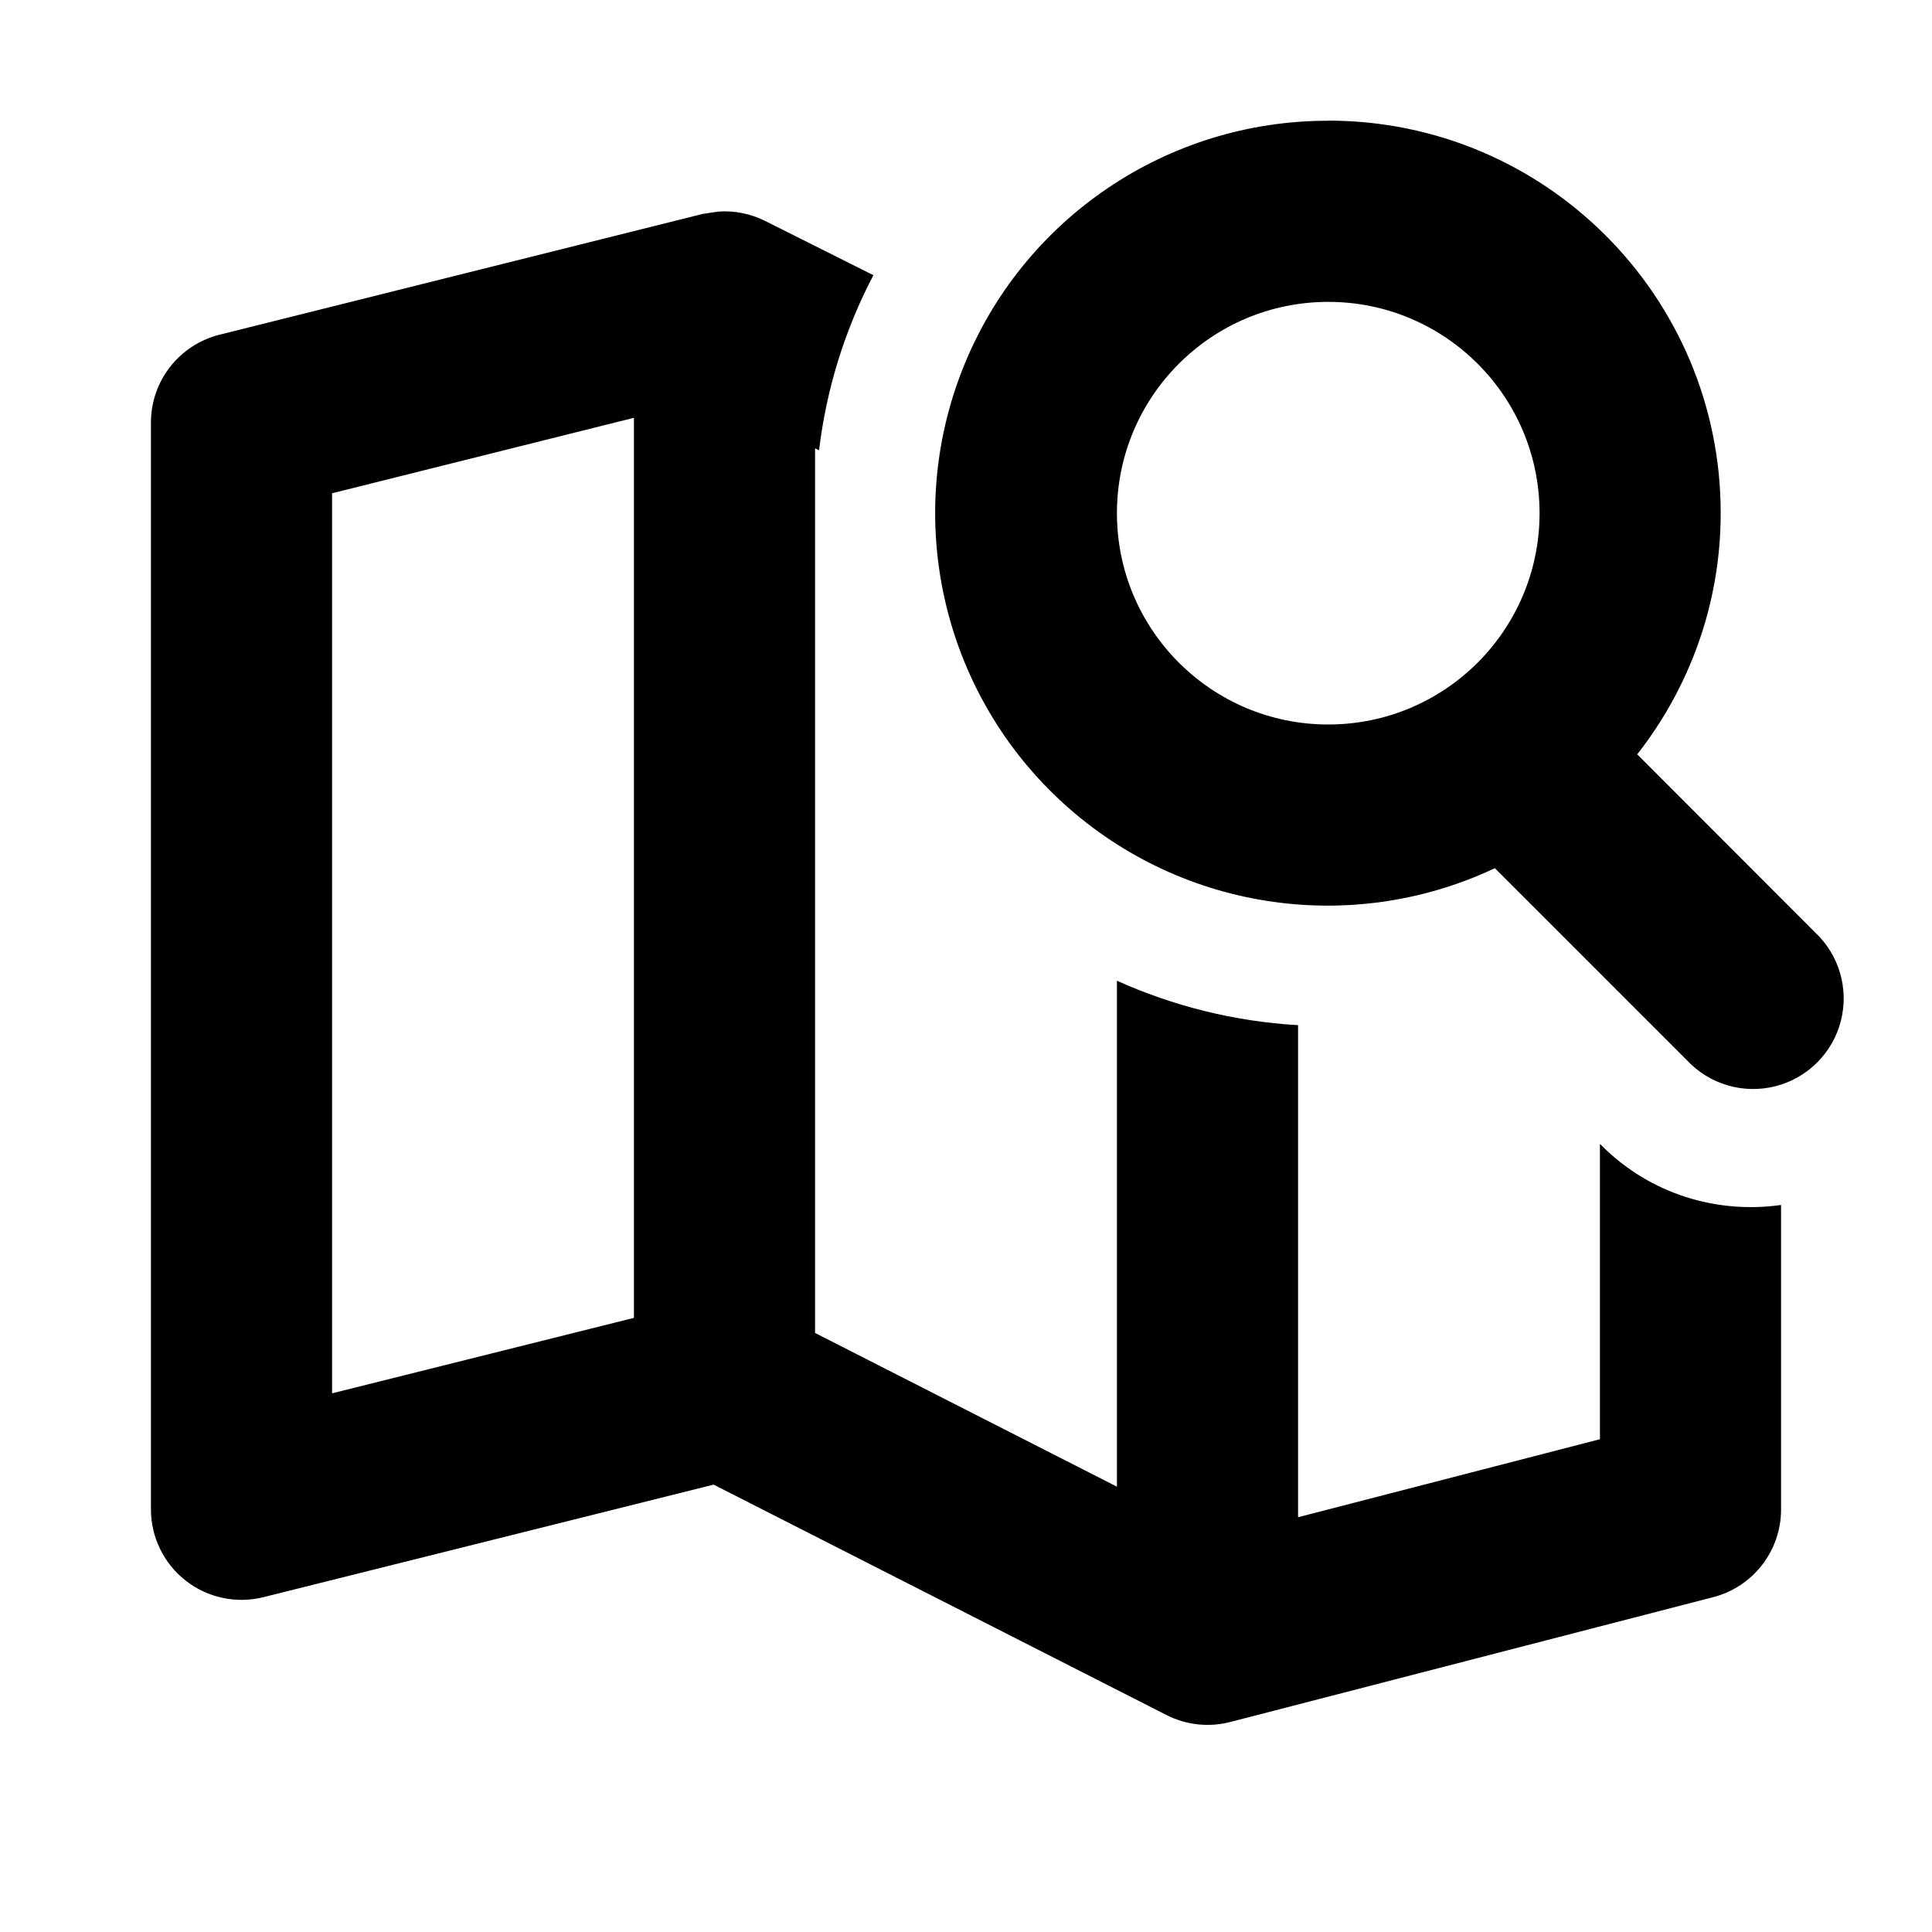
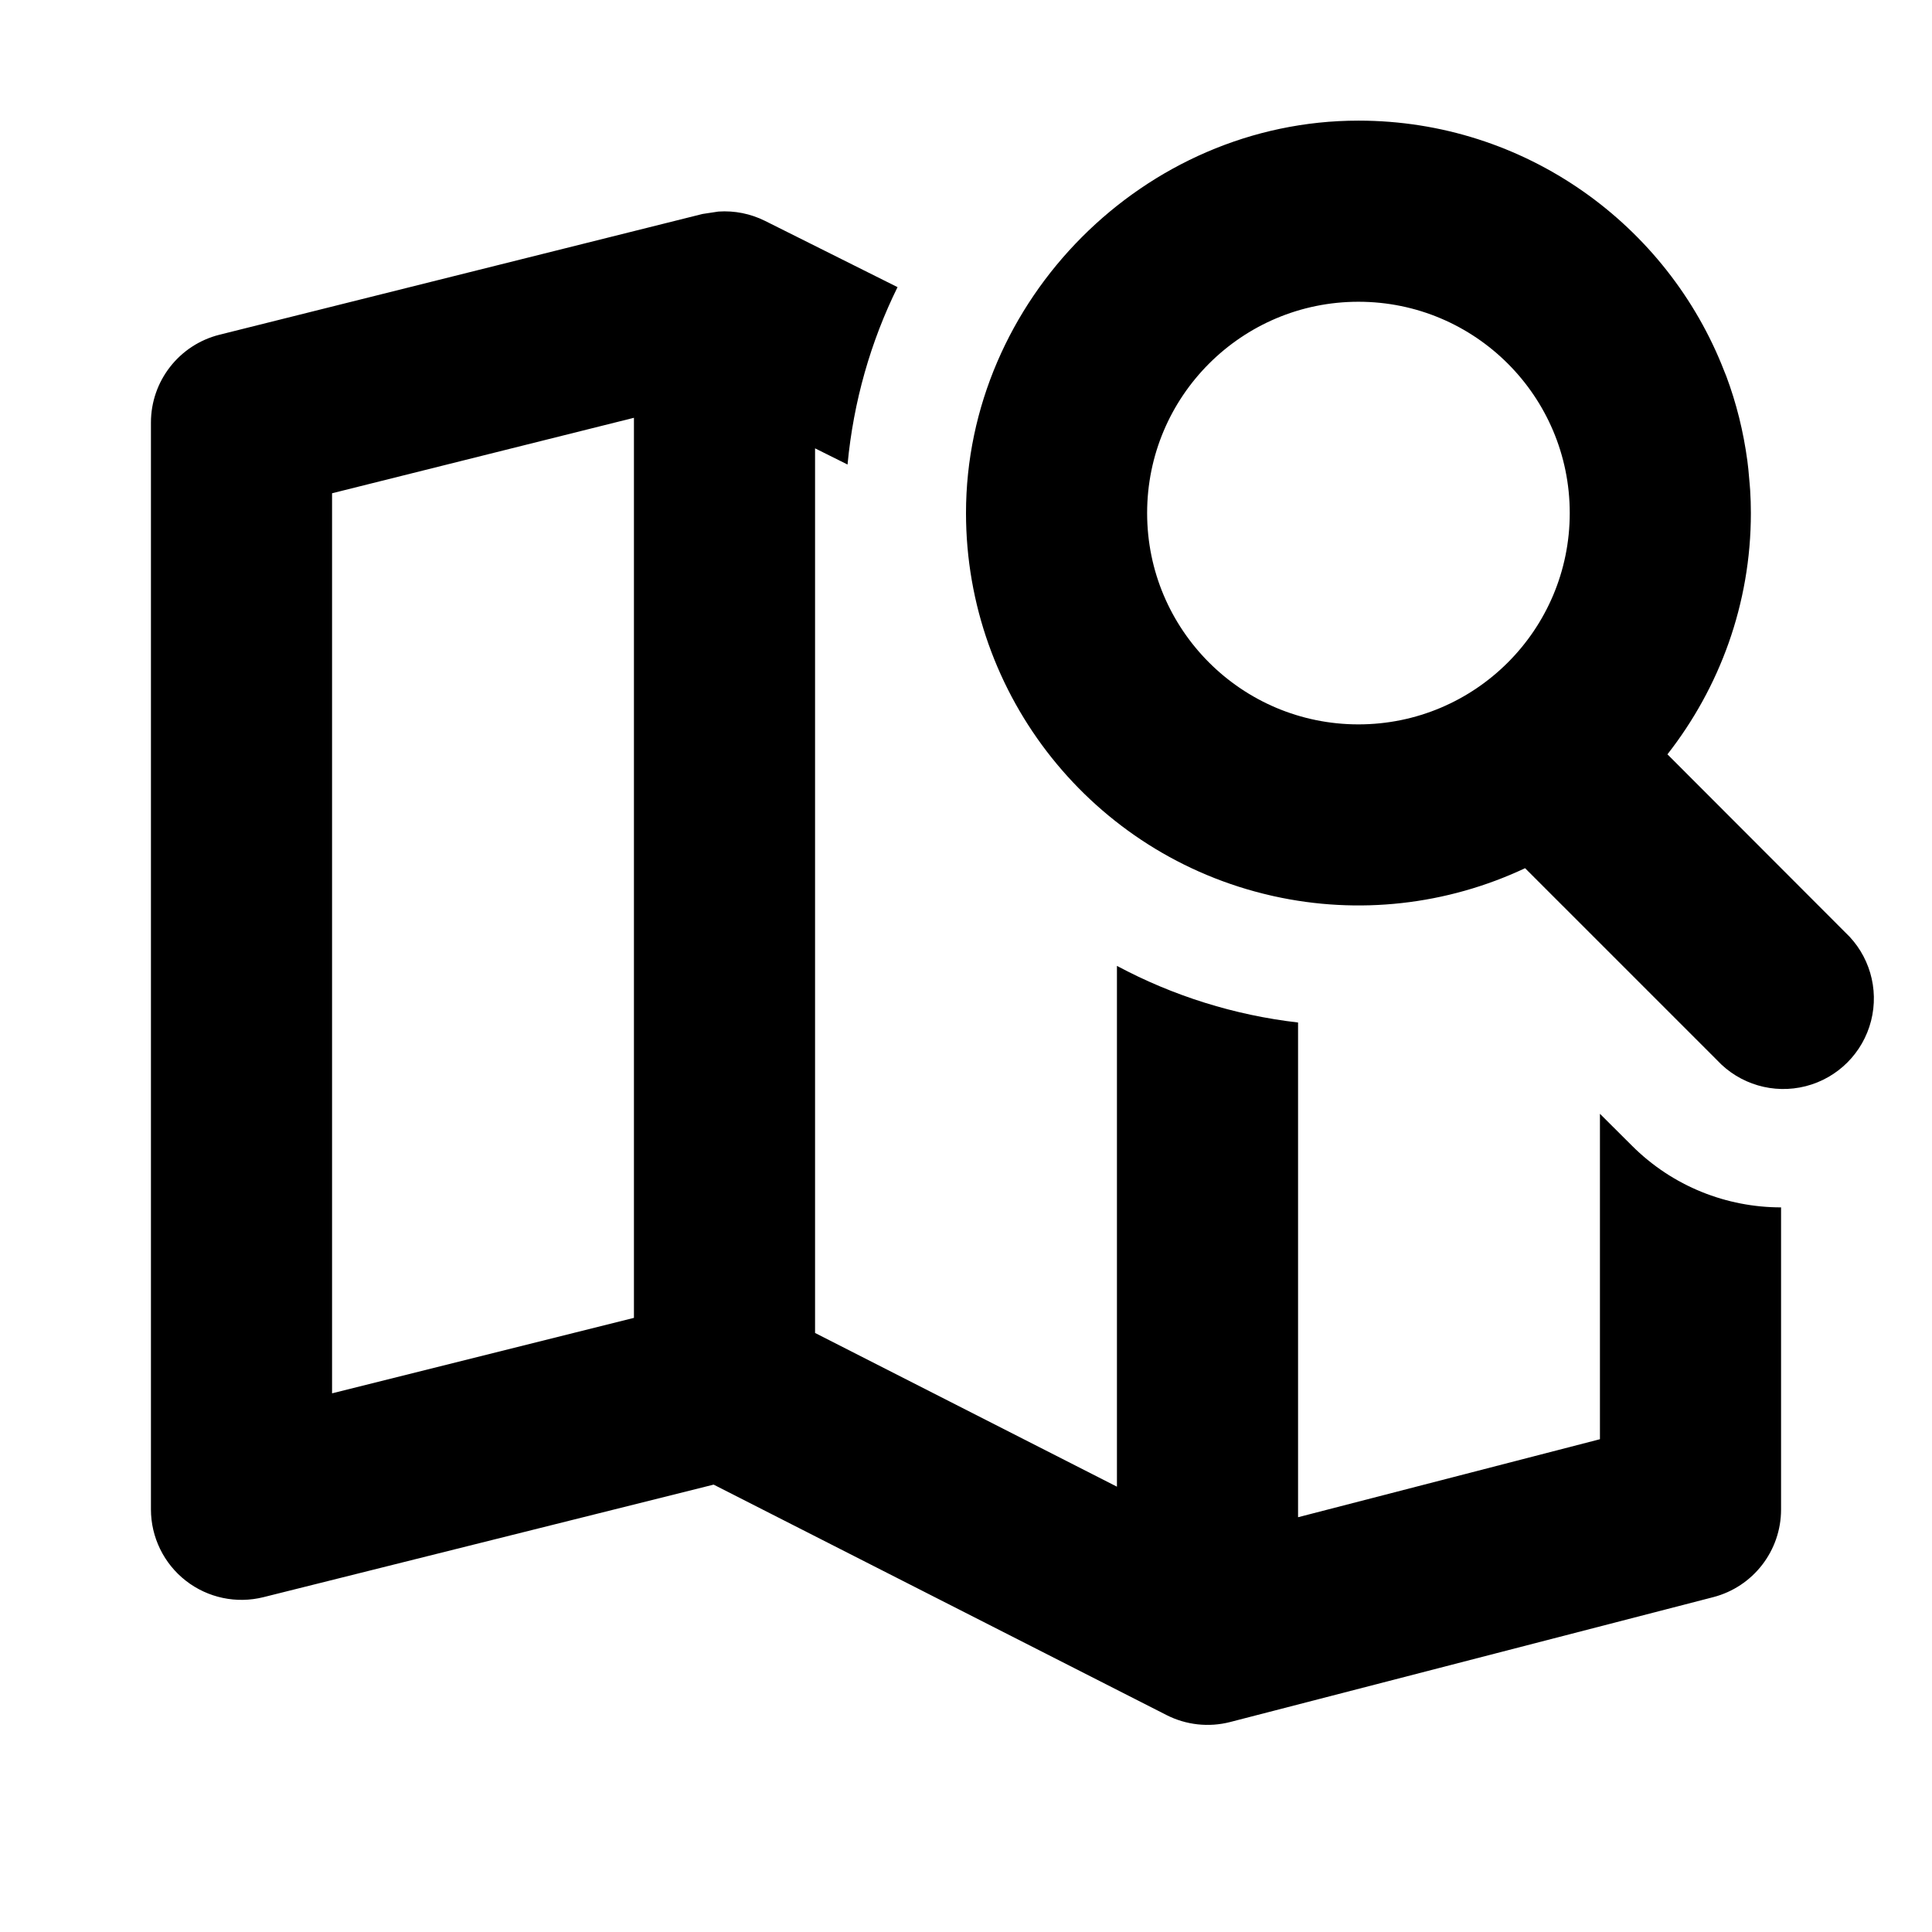
<svg xmlns="http://www.w3.org/2000/svg" viewBox="0 0 16 16">
-   <path d="M5.95 1.752a.75.75 0 0 1 .385.077l.898.45a4.2 4.2 0 0 0-.45 1.45l-.033-.016v7.326l2.5 1.273v-4.19c.462.208.968.337 1.5.368v4.075l2.5-.646V9.474l.013.012c.405.406.96.568 1.487.493V12.5a.75.75 0 0 1-.562.727l-4 1.034a.75.75 0 0 1-.528-.058l-3.75-1.908-3.728.932a.75.75 0 0 1-.932-.727v-9a.75.75 0 0 1 .568-.728l4-1zm-3.2 2.333v7.454l2.5-.625V3.46zM11 .999a3.25 3.25 0 0 1 3.25 3.25c0 .754-.26 1.447-.691 1.998L15.03 7.72a.75.75 0 1 1-1.06 1.06l-1.59-1.59A3.25 3.25 0 1 1 11 1m0 1.5A1.75 1.75 0 1 0 11 6a1.75 1.75 0 0 0 0-3.5" />
+   <path d="M5.95 1.752a.75.75 0 0 1 .385.077l1.098.549c-.222.45-.365.946-.414 1.469l-.269-.134v7.326l2.5 1.273V7.999a4.2 4.2 0 0 0 1.5.469v4.097l2.5-.646V9.224l.263.262c.341.342.79.513 1.237.513V12.5a.75.75 0 0 1-.562.727l-4 1.034a.75.75 0 0 1-.528-.058l-3.75-1.908-3.728.932a.75.75 0 0 1-.932-.727v-9a.75.75 0 0 1 .568-.728l4-1zm-3.2 2.333v7.454l2.5-.625V3.46zm8.5-3.086c1.38 0 2.56.862 3.03 2.076l.017.042q.125.335.174.7l.008.068.011.123.004.05q.006.096.006.191c0 .754-.26 1.447-.691 1.998L15.28 7.72a.75.75 0 1 1-1.06 1.06l-1.59-1.59a3.24 3.24 0 0 1-2.08.232l-.022-.005A3.25 3.25 0 0 1 8 4.249c0-1.76 1.475-3.25 3.25-3.25m0 1.5a1.75 1.75 0 0 0-1.75 1.75 1.75 1.75 0 1 0 1.75-1.75" />
</svg>
